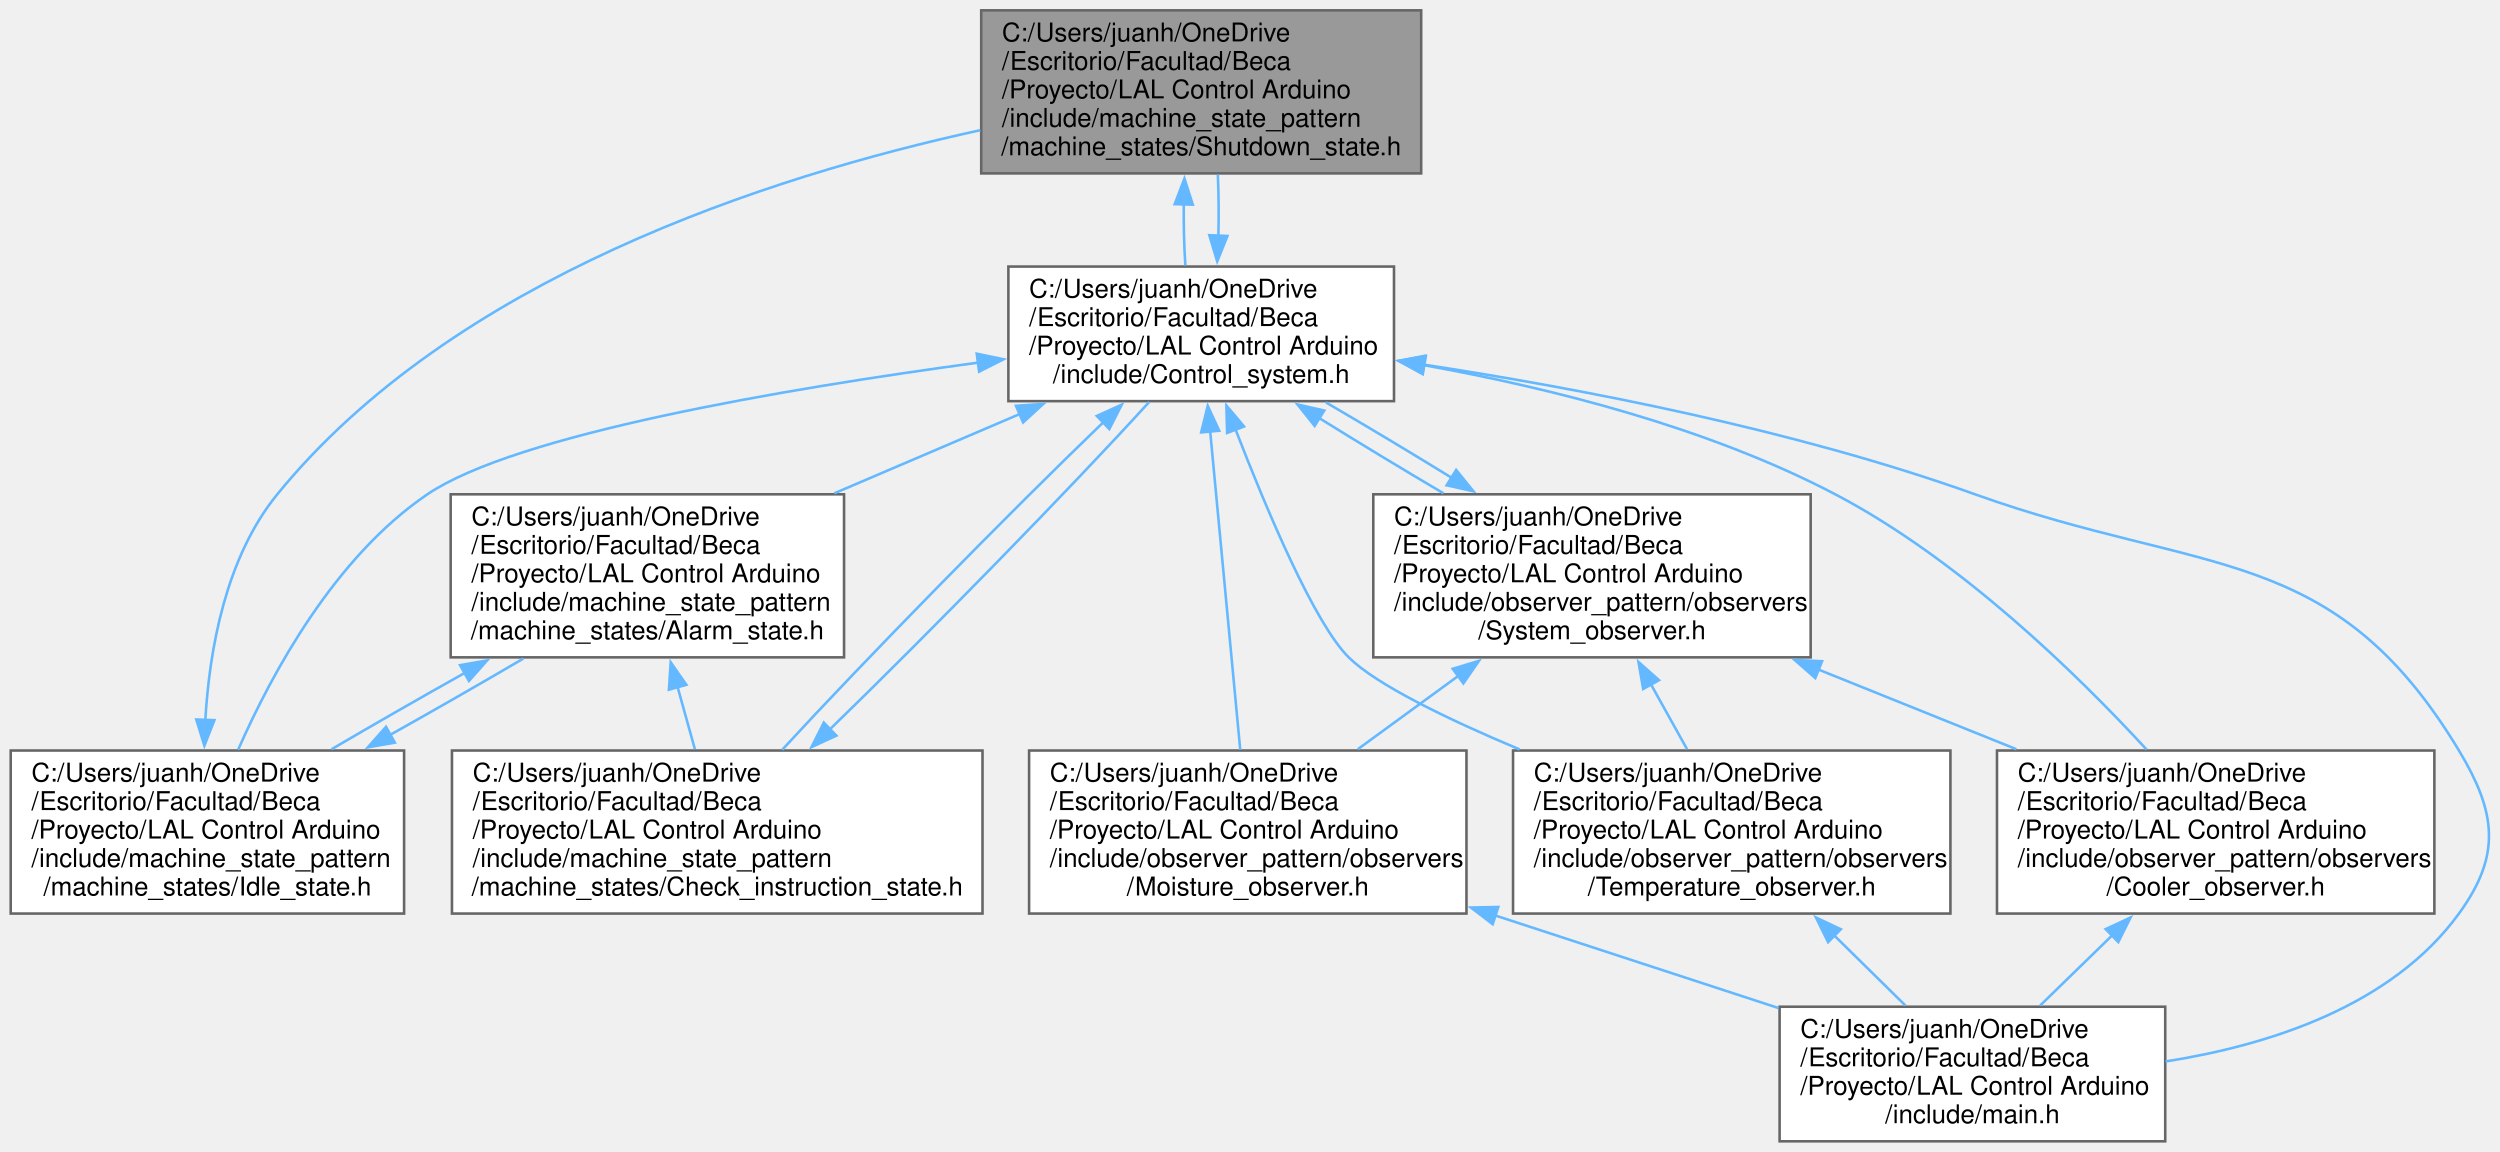
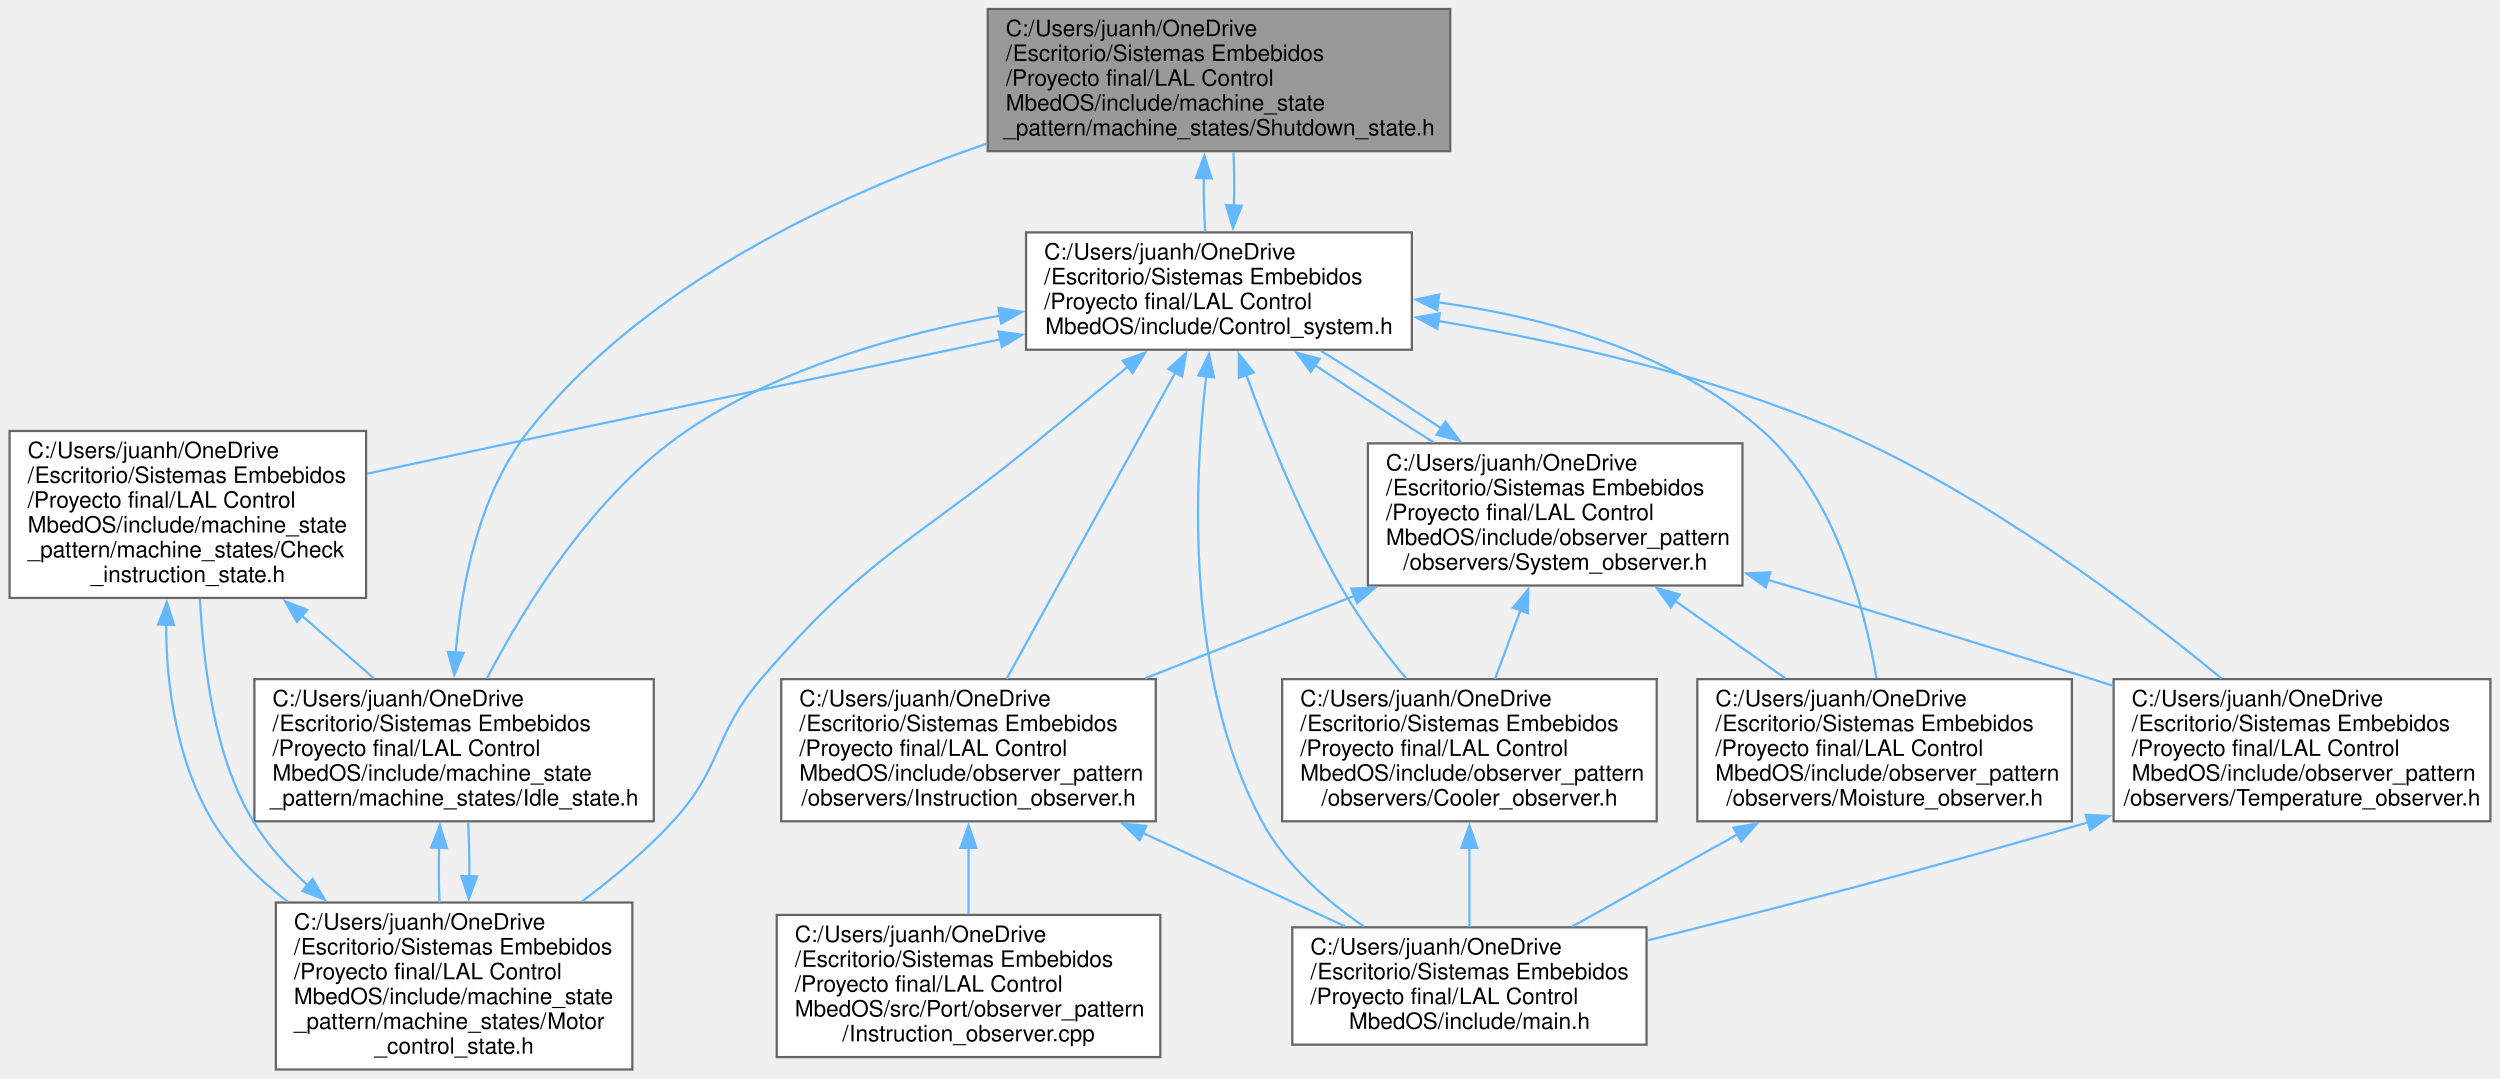
- <svg xmlns="http://www.w3.org/2000/svg" xmlns:xlink="http://www.w3.org/1999/xlink" width="966pt" height="445pt" viewBox="0.00 0.00 965.72 445.00">
-   <g id="graph0" class="graph" transform="scale(1 1) rotate(0) translate(4 441)">
+ <svg xmlns="http://www.w3.org/2000/svg" xmlns:xlink="http://www.w3.org/1999/xlink" width="1108pt" height="478pt" viewBox="0.00 0.00 1107.50 478.00">
+   <g id="graph0" class="graph" transform="scale(1 1) rotate(0) translate(4 474)">
    <g id="node1" class="node">
      <g id="a_node1">
        <a xlink:title="Clase de estado de apagado del sistema.">
-           <polygon fill="#999999" stroke="#666666" points="545,-437 375,-437 375,-374 545,-374 545,-437" />
-           <text text-anchor="start" x="383" y="-425" font-family="Helvetica,sans-Serif" font-size="10.00">C:/Users/juanh/OneDrive</text>
-           <text text-anchor="start" x="383" y="-414" font-family="Helvetica,sans-Serif" font-size="10.00">/Escritorio/Facultad/Beca</text>
-           <text text-anchor="start" x="383" y="-403" font-family="Helvetica,sans-Serif" font-size="10.00">/Proyecto/LAL Control Arduino</text>
-           <text text-anchor="start" x="383" y="-392" font-family="Helvetica,sans-Serif" font-size="10.00">/include/machine_state_pattern</text>
-           <text text-anchor="middle" x="460" y="-381" font-family="Helvetica,sans-Serif" font-size="10.00">/machine_states/Shutdown_state.h</text>
+           <polygon fill="#999999" stroke="#666666" points="638.5,-470 433.5,-470 433.5,-407 638.5,-407 638.5,-470" />
+           <text text-anchor="start" x="441.5" y="-458" font-family="Helvetica,sans-Serif" font-size="10.00">C:/Users/juanh/OneDrive</text>
+           <text text-anchor="start" x="441.5" y="-447" font-family="Helvetica,sans-Serif" font-size="10.00">/Escritorio/Sistemas Embebidos</text>
+           <text text-anchor="start" x="441.5" y="-436" font-family="Helvetica,sans-Serif" font-size="10.00">/Proyecto final/LAL Control</text>
+           <text text-anchor="start" x="441.5" y="-425" font-family="Helvetica,sans-Serif" font-size="10.00"> MbedOS/include/machine_state</text>
+           <text text-anchor="middle" x="536" y="-414" font-family="Helvetica,sans-Serif" font-size="10.00">_pattern/machine_states/Shutdown_state.h</text>
        </a>
      </g>
    </g>
    <g id="node2" class="node">
      <g id="a_node2">
-         <a xlink:href="_control__system_8h.html" target="_top" xlink:title="Clase para el sistema de control.">
-           <polygon fill="white" stroke="#666666" points="534.5,-338 385.5,-338 385.5,-286 534.5,-286 534.5,-338" />
-           <text text-anchor="start" x="393.5" y="-326" font-family="Helvetica,sans-Serif" font-size="10.00">C:/Users/juanh/OneDrive</text>
-           <text text-anchor="start" x="393.5" y="-315" font-family="Helvetica,sans-Serif" font-size="10.00">/Escritorio/Facultad/Beca</text>
-           <text text-anchor="start" x="393.5" y="-304" font-family="Helvetica,sans-Serif" font-size="10.00">/Proyecto/LAL Control Arduino</text>
-           <text text-anchor="middle" x="460" y="-293" font-family="Helvetica,sans-Serif" font-size="10.00">/include/Control_system.h</text>
+         <a xlink:href="_control__system_8h_source.html" target="_top" xlink:title=" ">
+           <polygon fill="white" stroke="#666666" points="621.5,-371 450.5,-371 450.5,-319 621.5,-319 621.5,-371" />
+           <text text-anchor="start" x="458.5" y="-359" font-family="Helvetica,sans-Serif" font-size="10.00">C:/Users/juanh/OneDrive</text>
+           <text text-anchor="start" x="458.5" y="-348" font-family="Helvetica,sans-Serif" font-size="10.00">/Escritorio/Sistemas Embebidos</text>
+           <text text-anchor="start" x="458.5" y="-337" font-family="Helvetica,sans-Serif" font-size="10.00">/Proyecto final/LAL Control</text>
+           <text text-anchor="middle" x="536" y="-326" font-family="Helvetica,sans-Serif" font-size="10.00"> MbedOS/include/Control_system.h</text>
        </a>
      </g>
    </g>
    <g id="edge1" class="edge">
-       <path fill="none" stroke="#63b8ff" d="M453.27,-362.25C453.19,-354.13 453.39,-345.86 453.88,-338.47" />
-       <polygon fill="#63b8ff" stroke="#63b8ff" points="449.76,-362.11 453.53,-372.01 456.76,-361.92 449.76,-362.11" />
-     </g>
-     <g id="edge10" class="edge">
-       <path fill="none" stroke="#63b8ff" d="M466.64,-349.95C466.84,-357.77 466.77,-365.95 466.43,-373.52" />
-       <polygon fill="#63b8ff" stroke="#63b8ff" points="470.14,-349.82 466.19,-339.98 463.14,-350.13 470.14,-349.82" />
+       <path fill="none" stroke="#63b8ff" d="M529.27,-395.25C529.19,-387.13 529.39,-378.86 529.88,-371.47" />
+       <polygon fill="#63b8ff" stroke="#63b8ff" points="525.76,-395.11 529.53,-405.01 532.76,-394.92 525.76,-395.11" />
+     </g>
+     <g id="edge11" class="edge">
+       <path fill="none" stroke="#63b8ff" d="M542.64,-382.95C542.84,-390.77 542.77,-398.95 542.43,-406.52" />
+       <polygon fill="#63b8ff" stroke="#63b8ff" points="546.14,-382.82 542.19,-372.98 539.14,-383.13 546.14,-382.82" />
    </g>
    <g id="node3" class="node">
      <g id="a_node3">
-         <a xlink:href="_alarm__state_8h.html" target="_top" xlink:title="Clase de estado de control del motor.">
-           <polygon fill="white" stroke="#666666" points="322,-250 170,-250 170,-187 322,-187 322,-250" />
-           <text text-anchor="start" x="178" y="-238" font-family="Helvetica,sans-Serif" font-size="10.00">C:/Users/juanh/OneDrive</text>
-           <text text-anchor="start" x="178" y="-227" font-family="Helvetica,sans-Serif" font-size="10.00">/Escritorio/Facultad/Beca</text>
-           <text text-anchor="start" x="178" y="-216" font-family="Helvetica,sans-Serif" font-size="10.00">/Proyecto/LAL Control Arduino</text>
-           <text text-anchor="start" x="178" y="-205" font-family="Helvetica,sans-Serif" font-size="10.00">/include/machine_state_pattern</text>
-           <text text-anchor="middle" x="246" y="-194" font-family="Helvetica,sans-Serif" font-size="10.00">/machine_states/Alarm_state.h</text>
+         <a xlink:href="_check__instruction__state_8h_source.html" target="_top" xlink:title=" ">
+           <polygon fill="white" stroke="#666666" points="158,-283 0,-283 0,-209 158,-209 158,-283" />
+           <text text-anchor="start" x="8" y="-271" font-family="Helvetica,sans-Serif" font-size="10.00">C:/Users/juanh/OneDrive</text>
+           <text text-anchor="start" x="8" y="-260" font-family="Helvetica,sans-Serif" font-size="10.00">/Escritorio/Sistemas Embebidos</text>
+           <text text-anchor="start" x="8" y="-249" font-family="Helvetica,sans-Serif" font-size="10.00">/Proyecto final/LAL Control</text>
+           <text text-anchor="start" x="8" y="-238" font-family="Helvetica,sans-Serif" font-size="10.00"> MbedOS/include/machine_state</text>
+           <text text-anchor="start" x="8" y="-227" font-family="Helvetica,sans-Serif" font-size="10.00">_pattern/machine_states/Check</text>
+           <text text-anchor="middle" x="79" y="-216" font-family="Helvetica,sans-Serif" font-size="10.00">_instruction_state.h</text>
        </a>
      </g>
    </g>
    <g id="edge2" class="edge">
-       <path fill="none" stroke="#63b8ff" d="M390.02,-281.08C367.01,-271.24 341.39,-260.29 318.22,-250.38" />
-       <polygon fill="#63b8ff" stroke="#63b8ff" points="388.43,-284.2 399,-284.92 391.18,-277.77 388.43,-284.2" />
+       <path fill="none" stroke="#63b8ff" d="M439.3,-323.67C383.15,-311.84 311.07,-296.63 247,-283 218.12,-276.86 186.45,-270.08 158.47,-264.08" />
+       <polygon fill="#63b8ff" stroke="#63b8ff" points="438.32,-327.04 448.83,-325.67 439.77,-320.19 438.32,-327.04" />
    </g>
    <g id="node4" class="node">
      <g id="a_node4">
-         <a xlink:href="_check__instruction__state_8h_source.html" target="_top" xlink:title=" ">
-           <polygon fill="white" stroke="#666666" points="375.5,-151 170.5,-151 170.5,-88 375.5,-88 375.5,-151" />
-           <text text-anchor="start" x="178.5" y="-139" font-family="Helvetica,sans-Serif" font-size="10.00">C:/Users/juanh/OneDrive</text>
-           <text text-anchor="start" x="178.5" y="-128" font-family="Helvetica,sans-Serif" font-size="10.00">/Escritorio/Facultad/Beca</text>
-           <text text-anchor="start" x="178.5" y="-117" font-family="Helvetica,sans-Serif" font-size="10.00">/Proyecto/LAL Control Arduino</text>
-           <text text-anchor="start" x="178.5" y="-106" font-family="Helvetica,sans-Serif" font-size="10.00">/include/machine_state_pattern</text>
-           <text text-anchor="middle" x="273" y="-95" font-family="Helvetica,sans-Serif" font-size="10.00">/machine_states/Check_instruction_state.h</text>
-         </a>
-       </g>
-     </g>
-     <g id="edge8" class="edge">
-       <path fill="none" stroke="#63b8ff" d="M422.34,-277.99C385.31,-242.34 330.06,-186.02 298.08,-151.27" />
-       <polygon fill="#63b8ff" stroke="#63b8ff" points="419.67,-280.28 429.31,-284.66 424.5,-275.22 419.67,-280.28" />
+         <a xlink:href="_idle__state_8h.html" target="_top" xlink:title="Clase de estado de reposo.">
+           <polygon fill="white" stroke="#666666" points="285.5,-173 108.5,-173 108.5,-110 285.5,-110 285.5,-173" />
+           <text text-anchor="start" x="116.5" y="-161" font-family="Helvetica,sans-Serif" font-size="10.00">C:/Users/juanh/OneDrive</text>
+           <text text-anchor="start" x="116.5" y="-150" font-family="Helvetica,sans-Serif" font-size="10.00">/Escritorio/Sistemas Embebidos</text>
+           <text text-anchor="start" x="116.5" y="-139" font-family="Helvetica,sans-Serif" font-size="10.00">/Proyecto final/LAL Control</text>
+           <text text-anchor="start" x="116.5" y="-128" font-family="Helvetica,sans-Serif" font-size="10.00"> MbedOS/include/machine_state</text>
+           <text text-anchor="middle" x="197" y="-117" font-family="Helvetica,sans-Serif" font-size="10.00">_pattern/machine_states/Idle_state.h</text>
+         </a>
+       </g>
+     </g>
+     <g id="edge9" class="edge">
+       <path fill="none" stroke="#63b8ff" d="M438.9,-334.11C393.67,-325.86 340.93,-310.74 300,-283 259.06,-255.26 228.4,-205.64 211.59,-173.41" />
+       <polygon fill="#63b8ff" stroke="#63b8ff" points="438.29,-337.56 448.74,-335.81 439.48,-330.66 438.29,-337.56" />
    </g>
    <g id="node5" class="node">
      <g id="a_node5">
-         <a xlink:href="_idle__state_8h.html" target="_top" xlink:title="Clase de estado de reposo.">
-           <polygon fill="white" stroke="#666666" points="152,-151 0,-151 0,-88 152,-88 152,-151" />
-           <text text-anchor="start" x="8" y="-139" font-family="Helvetica,sans-Serif" font-size="10.00">C:/Users/juanh/OneDrive</text>
-           <text text-anchor="start" x="8" y="-128" font-family="Helvetica,sans-Serif" font-size="10.00">/Escritorio/Facultad/Beca</text>
-           <text text-anchor="start" x="8" y="-117" font-family="Helvetica,sans-Serif" font-size="10.00">/Proyecto/LAL Control Arduino</text>
-           <text text-anchor="start" x="8" y="-106" font-family="Helvetica,sans-Serif" font-size="10.00">/include/machine_state_pattern</text>
-           <text text-anchor="middle" x="76" y="-95" font-family="Helvetica,sans-Serif" font-size="10.00">/machine_states/Idle_state.h</text>
-         </a>
-       </g>
-     </g>
-     <g id="edge9" class="edge">
-       <path fill="none" stroke="#63b8ff" d="M374.19,-300.93C298.54,-290.73 195.17,-273.16 161,-250 125.38,-225.86 101.08,-181.31 87.87,-151.29" />
-       <polygon fill="#63b8ff" stroke="#63b8ff" points="373.27,-304.34 383.64,-302.18 374.19,-297.4 373.27,-304.34" />
+         <a xlink:href="_motor__control__state_8h.html" target="_top" xlink:title="Clase de estado de control del motor.">
+           <polygon fill="white" stroke="#666666" points="276,-74 118,-74 118,0 276,0 276,-74" />
+           <text text-anchor="start" x="126" y="-62" font-family="Helvetica,sans-Serif" font-size="10.00">C:/Users/juanh/OneDrive</text>
+           <text text-anchor="start" x="126" y="-51" font-family="Helvetica,sans-Serif" font-size="10.00">/Escritorio/Sistemas Embebidos</text>
+           <text text-anchor="start" x="126" y="-40" font-family="Helvetica,sans-Serif" font-size="10.00">/Proyecto final/LAL Control</text>
+           <text text-anchor="start" x="126" y="-29" font-family="Helvetica,sans-Serif" font-size="10.00"> MbedOS/include/machine_state</text>
+           <text text-anchor="start" x="126" y="-18" font-family="Helvetica,sans-Serif" font-size="10.00">_pattern/machine_states/Motor</text>
+           <text text-anchor="middle" x="197" y="-7" font-family="Helvetica,sans-Serif" font-size="10.00">_control_state.h</text>
+         </a>
+       </g>
+     </g>
+     <g id="edge10" class="edge">
+       <path fill="none" stroke="#63b8ff" d="M495.67,-311.53C484.4,-302.36 472.18,-292.34 461,-283 403.45,-234.89 381.76,-230 333,-173 311.59,-147.97 316.28,-134.25 294,-110 282.15,-97.11 267.71,-84.96 253.63,-74.45" />
+       <polygon fill="#63b8ff" stroke="#63b8ff" points="493.32,-314.13 503.29,-317.71 497.73,-308.69 493.32,-314.13" />
    </g>
    <g id="node6" class="node">
      <g id="a_node6">
        <a xlink:href="main_8h.html" target="_top" xlink:title="Archivo principal del programa.">
-           <polygon fill="white" stroke="#666666" points="832.5,-52 683.5,-52 683.5,0 832.5,0 832.5,-52" />
-           <text text-anchor="start" x="691.5" y="-40" font-family="Helvetica,sans-Serif" font-size="10.00">C:/Users/juanh/OneDrive</text>
-           <text text-anchor="start" x="691.5" y="-29" font-family="Helvetica,sans-Serif" font-size="10.00">/Escritorio/Facultad/Beca</text>
-           <text text-anchor="start" x="691.5" y="-18" font-family="Helvetica,sans-Serif" font-size="10.00">/Proyecto/LAL Control Arduino</text>
-           <text text-anchor="middle" x="758" y="-7" font-family="Helvetica,sans-Serif" font-size="10.00">/include/main.h</text>
-         </a>
-       </g>
-     </g>
-     <g id="edge11" class="edge">
-       <path fill="none" stroke="#63b8ff" d="M545.79,-300.15C606.54,-290.87 689.28,-274.98 759,-250 847.53,-218.28 897.49,-231.56 946,-151 960.44,-127.01 962.46,-110.65 946,-88 920.18,-52.47 873.18,-37.22 832.63,-30.85" />
-       <polygon fill="#63b8ff" stroke="#63b8ff" points="545.58,-296.64 536.21,-301.58 546.62,-303.56 545.58,-296.64" />
+           <polygon fill="white" stroke="#666666" points="725.5,-63 568.5,-63 568.5,-11 725.5,-11 725.5,-63" />
+           <text text-anchor="start" x="576.5" y="-51" font-family="Helvetica,sans-Serif" font-size="10.00">C:/Users/juanh/OneDrive</text>
+           <text text-anchor="start" x="576.5" y="-40" font-family="Helvetica,sans-Serif" font-size="10.00">/Escritorio/Sistemas Embebidos</text>
+           <text text-anchor="start" x="576.5" y="-29" font-family="Helvetica,sans-Serif" font-size="10.00">/Proyecto final/LAL Control</text>
+           <text text-anchor="middle" x="647" y="-18" font-family="Helvetica,sans-Serif" font-size="10.00"> MbedOS/include/main.h</text>
+         </a>
+       </g>
+     </g>
+     <g id="edge12" class="edge">
+       <path fill="none" stroke="#63b8ff" d="M530.35,-307.46C524.73,-259.16 521.17,-172.83 555,-110 565.29,-90.89 583.05,-75.18 600.24,-63.36" />
+       <polygon fill="#63b8ff" stroke="#63b8ff" points="526.85,-307.62 531.58,-317.1 533.79,-306.74 526.85,-307.62" />
    </g>
    <g id="node7" class="node">
      <g id="a_node7">
        <a xlink:href="_cooler__observer_8h_source.html" target="_top" xlink:title=" ">
-           <polygon fill="white" stroke="#666666" points="936.5,-151 767.5,-151 767.5,-88 936.5,-88 936.5,-151" />
-           <text text-anchor="start" x="775.5" y="-139" font-family="Helvetica,sans-Serif" font-size="10.00">C:/Users/juanh/OneDrive</text>
-           <text text-anchor="start" x="775.5" y="-128" font-family="Helvetica,sans-Serif" font-size="10.00">/Escritorio/Facultad/Beca</text>
-           <text text-anchor="start" x="775.5" y="-117" font-family="Helvetica,sans-Serif" font-size="10.00">/Proyecto/LAL Control Arduino</text>
-           <text text-anchor="start" x="775.5" y="-106" font-family="Helvetica,sans-Serif" font-size="10.00">/include/observer_pattern/observers</text>
-           <text text-anchor="middle" x="852" y="-95" font-family="Helvetica,sans-Serif" font-size="10.00">/Cooler_observer.h</text>
-         </a>
-       </g>
-     </g>
-     <g id="edge12" class="edge">
-       <path fill="none" stroke="#63b8ff" d="M546,-299.91C594.7,-291.15 655.57,-275.93 705,-250 752.89,-224.88 798,-181.01 825.31,-151.37" />
-       <polygon fill="#63b8ff" stroke="#63b8ff" points="545.6,-296.43 536.34,-301.58 546.8,-303.32 545.6,-296.43" />
+           <polygon fill="white" stroke="#666666" points="730,-173 564,-173 564,-110 730,-110 730,-173" />
+           <text text-anchor="start" x="572" y="-161" font-family="Helvetica,sans-Serif" font-size="10.00">C:/Users/juanh/OneDrive</text>
+           <text text-anchor="start" x="572" y="-150" font-family="Helvetica,sans-Serif" font-size="10.00">/Escritorio/Sistemas Embebidos</text>
+           <text text-anchor="start" x="572" y="-139" font-family="Helvetica,sans-Serif" font-size="10.00">/Proyecto final/LAL Control</text>
+           <text text-anchor="start" x="572" y="-128" font-family="Helvetica,sans-Serif" font-size="10.00"> MbedOS/include/observer_pattern</text>
+           <text text-anchor="middle" x="647" y="-117" font-family="Helvetica,sans-Serif" font-size="10.00">/observers/Cooler_observer.h</text>
+         </a>
+       </g>
+     </g>
+     <g id="edge13" class="edge">
+       <path fill="none" stroke="#63b8ff" d="M548.01,-308.09C558.1,-280.09 573.92,-240.77 593,-209 600.43,-196.63 609.98,-184.09 618.98,-173.28" />
+       <polygon fill="#63b8ff" stroke="#63b8ff" points="544.83,-306.57 544.8,-317.17 551.43,-308.9 544.83,-306.57" />
    </g>
    <g id="node8" class="node">
      <g id="a_node8">
+         <a xlink:href="_instruction__observer_8h.html" target="_top" xlink:title="Observador de instrucciones.">
+           <polygon fill="white" stroke="#666666" points="508,-173 342,-173 342,-110 508,-110 508,-173" />
+           <text text-anchor="start" x="350" y="-161" font-family="Helvetica,sans-Serif" font-size="10.00">C:/Users/juanh/OneDrive</text>
+           <text text-anchor="start" x="350" y="-150" font-family="Helvetica,sans-Serif" font-size="10.00">/Escritorio/Sistemas Embebidos</text>
+           <text text-anchor="start" x="350" y="-139" font-family="Helvetica,sans-Serif" font-size="10.00">/Proyecto final/LAL Control</text>
+           <text text-anchor="start" x="350" y="-128" font-family="Helvetica,sans-Serif" font-size="10.00"> MbedOS/include/observer_pattern</text>
+           <text text-anchor="middle" x="425" y="-117" font-family="Helvetica,sans-Serif" font-size="10.00">/observers/Instruction_observer.h</text>
+         </a>
+       </g>
+     </g>
+     <g id="edge15" class="edge">
+       <path fill="none" stroke="#63b8ff" d="M516.82,-309.19C495.71,-270.86 462.09,-209.82 441.92,-173.21" />
+       <polygon fill="#63b8ff" stroke="#63b8ff" points="513.55,-310.49 521.44,-317.56 519.68,-307.11 513.55,-310.49" />
+     </g>
+     <g id="node10" class="node">
+       <g id="a_node10">
        <a xlink:href="_moisture__observer_8h.html" target="_top" xlink:title="Observador del sensor de temperatura.">
-           <polygon fill="white" stroke="#666666" points="562.5,-151 393.5,-151 393.5,-88 562.5,-88 562.5,-151" />
-           <text text-anchor="start" x="401.5" y="-139" font-family="Helvetica,sans-Serif" font-size="10.00">C:/Users/juanh/OneDrive</text>
-           <text text-anchor="start" x="401.5" y="-128" font-family="Helvetica,sans-Serif" font-size="10.00">/Escritorio/Facultad/Beca</text>
-           <text text-anchor="start" x="401.5" y="-117" font-family="Helvetica,sans-Serif" font-size="10.00">/Proyecto/LAL Control Arduino</text>
-           <text text-anchor="start" x="401.5" y="-106" font-family="Helvetica,sans-Serif" font-size="10.00">/include/observer_pattern/observers</text>
-           <text text-anchor="middle" x="478" y="-95" font-family="Helvetica,sans-Serif" font-size="10.00">/Moisture_observer.h</text>
-         </a>
-       </g>
+           <polygon fill="white" stroke="#666666" points="914,-173 748,-173 748,-110 914,-110 914,-173" />
+           <text text-anchor="start" x="756" y="-161" font-family="Helvetica,sans-Serif" font-size="10.00">C:/Users/juanh/OneDrive</text>
+           <text text-anchor="start" x="756" y="-150" font-family="Helvetica,sans-Serif" font-size="10.00">/Escritorio/Sistemas Embebidos</text>
+           <text text-anchor="start" x="756" y="-139" font-family="Helvetica,sans-Serif" font-size="10.00">/Proyecto final/LAL Control</text>
+           <text text-anchor="start" x="756" y="-128" font-family="Helvetica,sans-Serif" font-size="10.00"> MbedOS/include/observer_pattern</text>
+           <text text-anchor="middle" x="831" y="-117" font-family="Helvetica,sans-Serif" font-size="10.00">/observers/Moisture_observer.h</text>
+         </a>
+       </g>
+     </g>
+     <g id="edge18" class="edge">
+       <path fill="none" stroke="#63b8ff" d="M632.88,-340.05C681.26,-333.38 737.69,-317.88 777,-283 808.86,-254.73 822.04,-205.5 827.41,-173.46" />
+       <polygon fill="#63b8ff" stroke="#63b8ff" points="632.72,-336.54 623.23,-341.26 633.59,-343.49 632.72,-336.54" />
+     </g>
+     <g id="node11" class="node">
+       <g id="a_node11">
+         <a xlink:href="_system__observer_8h.html" target="_top" xlink:title="Clase observador del sistema de control.">
+           <polygon fill="white" stroke="#666666" points="768,-277.5 602,-277.5 602,-214.5 768,-214.5 768,-277.5" />
+           <text text-anchor="start" x="610" y="-265.5" font-family="Helvetica,sans-Serif" font-size="10.00">C:/Users/juanh/OneDrive</text>
+           <text text-anchor="start" x="610" y="-254.5" font-family="Helvetica,sans-Serif" font-size="10.00">/Escritorio/Sistemas Embebidos</text>
+           <text text-anchor="start" x="610" y="-243.5" font-family="Helvetica,sans-Serif" font-size="10.00">/Proyecto final/LAL Control</text>
+           <text text-anchor="start" x="610" y="-232.5" font-family="Helvetica,sans-Serif" font-size="10.00"> MbedOS/include/observer_pattern</text>
+           <text text-anchor="middle" x="685" y="-221.5" font-family="Helvetica,sans-Serif" font-size="10.00">/observers/System_observer.h</text>
+         </a>
+       </g>
+     </g>
+     <g id="edge20" class="edge">
+       <path fill="none" stroke="#63b8ff" d="M578.48,-312.19C594.93,-301.15 613.92,-288.8 631.28,-277.85" />
+       <polygon fill="#63b8ff" stroke="#63b8ff" points="576.7,-309.17 570.38,-317.67 580.62,-314.97 576.7,-309.17" />
+     </g>
+     <g id="node12" class="node">
+       <g id="a_node12">
+         <a xlink:href="_temperature__observer_8h.html" target="_top" xlink:title="Observador del sensor de temperatura.">
+           <polygon fill="white" stroke="#666666" points="1099.5,-173 932.5,-173 932.5,-110 1099.5,-110 1099.5,-173" />
+           <text text-anchor="start" x="940.5" y="-161" font-family="Helvetica,sans-Serif" font-size="10.00">C:/Users/juanh/OneDrive</text>
+           <text text-anchor="start" x="940.5" y="-150" font-family="Helvetica,sans-Serif" font-size="10.00">/Escritorio/Sistemas Embebidos</text>
+           <text text-anchor="start" x="940.5" y="-139" font-family="Helvetica,sans-Serif" font-size="10.00">/Proyecto final/LAL Control</text>
+           <text text-anchor="start" x="940.5" y="-128" font-family="Helvetica,sans-Serif" font-size="10.00"> MbedOS/include/observer_pattern</text>
+           <text text-anchor="middle" x="1016" y="-117" font-family="Helvetica,sans-Serif" font-size="10.00">/observers/Temperature_observer.h</text>
+         </a>
+       </g>
+     </g>
+     <g id="edge27" class="edge">
+       <path fill="none" stroke="#63b8ff" d="M633.25,-331.72C687.19,-322.65 754.57,-307.5 811,-283 875.71,-254.91 941.38,-205.39 980.39,-173.27" />
+       <polygon fill="#63b8ff" stroke="#63b8ff" points="632.75,-328.26 623.45,-333.33 633.88,-335.17 632.75,-328.26" />
+     </g>
+     <g id="edge3" class="edge">
+       <path fill="none" stroke="#63b8ff" d="M129.46,-201.17C140.22,-191.82 151.38,-182.13 161.45,-173.38" />
+       <polygon fill="#63b8ff" stroke="#63b8ff" points="127.33,-198.38 122.08,-207.58 131.92,-203.67 127.33,-198.38" />
+     </g>
+     <g id="edge8" class="edge">
+       <path fill="none" stroke="#63b8ff" d="M69.39,-197.38C69.3,-170.06 74.28,-136.11 90,-110 98.28,-96.26 110.28,-84.33 123.3,-74.35" />
+       <polygon fill="#63b8ff" stroke="#63b8ff" points="65.88,-197.24 69.68,-207.13 72.88,-197.03 65.88,-197.24" />
+     </g>
+     <g id="edge7" class="edge">
+       <path fill="none" stroke="#63b8ff" d="M197.73,-184.84C200.28,-215.05 208.04,-255.11 230,-283 280.8,-347.53 365.76,-387.38 433.28,-410.41" />
+       <polygon fill="#63b8ff" stroke="#63b8ff" points="201.22,-184.63 197.07,-174.89 194.24,-185.1 201.22,-184.63" />
+     </g>
+     <g id="edge4" class="edge">
+       <path fill="none" stroke="#63b8ff" d="M190.34,-98.31C190.18,-90.29 190.23,-81.96 190.52,-74.14" />
+       <polygon fill="#63b8ff" stroke="#63b8ff" points="186.84,-98.37 190.7,-108.23 193.84,-98.12 186.84,-98.37" />
+     </g>
+     <g id="edge5" class="edge">
+       <path fill="none" stroke="#63b8ff" d="M132.13,-81.68C122.86,-90.02 114.34,-99.48 108,-110 90.03,-139.84 86.1,-179.92 84.31,-208.65" />
+       <polygon fill="#63b8ff" stroke="#63b8ff" points="134.29,-84.45 139.67,-75.32 129.77,-79.1 134.29,-84.45" />
+     </g>
+     <g id="edge6" class="edge">
+       <path fill="none" stroke="#63b8ff" d="M203.73,-85.58C203.8,-93.79 203.64,-102.13 203.25,-109.75" />
+       <polygon fill="#63b8ff" stroke="#63b8ff" points="207.24,-85.58 203.52,-75.66 200.24,-85.73 207.24,-85.58" />
    </g>
    <g id="edge14" class="edge">
-       <path fill="none" stroke="#63b8ff" d="M463.47,-274.33C466.84,-238.58 471.92,-184.85 475.09,-151.27" />
-       <polygon fill="#63b8ff" stroke="#63b8ff" points="459.99,-273.91 462.53,-284.2 466.96,-274.57 459.99,-273.91" />
+       <path fill="none" stroke="#63b8ff" d="M647,-98.56C647,-86.56 647,-73.87 647,-63.22" />
+       <polygon fill="#63b8ff" stroke="#63b8ff" points="643.5,-98.23 647,-108.23 650.5,-98.23 643.5,-98.23" />
+     </g>
+     <g id="edge16" class="edge">
+       <path fill="none" stroke="#63b8ff" d="M502.19,-104.86C531.7,-91.24 564.74,-75.98 591.8,-63.49" />
+       <polygon fill="#63b8ff" stroke="#63b8ff" points="500.89,-101.6 493.28,-108.97 503.83,-107.96 500.89,-101.6" />
    </g>
    <g id="node9" class="node">
      <g id="a_node9">
-         <a xlink:href="_system__observer_8h.html" target="_top" xlink:title="Clase observador del sistema de control.">
-           <polygon fill="white" stroke="#666666" points="695.5,-250 526.5,-250 526.5,-187 695.5,-187 695.5,-250" />
-           <text text-anchor="start" x="534.5" y="-238" font-family="Helvetica,sans-Serif" font-size="10.00">C:/Users/juanh/OneDrive</text>
-           <text text-anchor="start" x="534.5" y="-227" font-family="Helvetica,sans-Serif" font-size="10.00">/Escritorio/Facultad/Beca</text>
-           <text text-anchor="start" x="534.5" y="-216" font-family="Helvetica,sans-Serif" font-size="10.00">/Proyecto/LAL Control Arduino</text>
-           <text text-anchor="start" x="534.5" y="-205" font-family="Helvetica,sans-Serif" font-size="10.00">/include/observer_pattern/observers</text>
-           <text text-anchor="middle" x="611" y="-194" font-family="Helvetica,sans-Serif" font-size="10.00">/System_observer.h</text>
-         </a>
-       </g>
-     </g>
-     <g id="edge16" class="edge">
-       <path fill="none" stroke="#63b8ff" d="M505.58,-279.47C520.7,-270.06 537.72,-259.75 553.62,-250.38" />
-       <polygon fill="#63b8ff" stroke="#63b8ff" points="503.84,-276.43 497.22,-284.71 507.55,-282.36 503.84,-276.43" />
-     </g>
-     <g id="node10" class="node">
-       <g id="a_node10">
-         <a xlink:href="_temperature__observer_8h.html" target="_top" xlink:title="Observador del sensor de temperatura.">
-           <polygon fill="white" stroke="#666666" points="749.5,-151 580.5,-151 580.5,-88 749.5,-88 749.5,-151" />
-           <text text-anchor="start" x="588.5" y="-139" font-family="Helvetica,sans-Serif" font-size="10.00">C:/Users/juanh/OneDrive</text>
-           <text text-anchor="start" x="588.5" y="-128" font-family="Helvetica,sans-Serif" font-size="10.00">/Escritorio/Facultad/Beca</text>
-           <text text-anchor="start" x="588.5" y="-117" font-family="Helvetica,sans-Serif" font-size="10.00">/Proyecto/LAL Control Arduino</text>
-           <text text-anchor="start" x="588.5" y="-106" font-family="Helvetica,sans-Serif" font-size="10.00">/include/observer_pattern/observers</text>
-           <text text-anchor="middle" x="665" y="-95" font-family="Helvetica,sans-Serif" font-size="10.00">/Temperature_observer.h</text>
-         </a>
-       </g>
+         <a xlink:href="_instruction__observer_8cpp.html" target="_top" xlink:title=" ">
+           <polygon fill="white" stroke="#666666" points="510,-68.5 340,-68.5 340,-5.5 510,-5.5 510,-68.5" />
+           <text text-anchor="start" x="348" y="-56.5" font-family="Helvetica,sans-Serif" font-size="10.00">C:/Users/juanh/OneDrive</text>
+           <text text-anchor="start" x="348" y="-45.5" font-family="Helvetica,sans-Serif" font-size="10.00">/Escritorio/Sistemas Embebidos</text>
+           <text text-anchor="start" x="348" y="-34.5" font-family="Helvetica,sans-Serif" font-size="10.00">/Proyecto final/LAL Control</text>
+           <text text-anchor="start" x="348" y="-23.5" font-family="Helvetica,sans-Serif" font-size="10.00"> MbedOS/src/Port/observer_pattern</text>
+           <text text-anchor="middle" x="425" y="-12.5" font-family="Helvetica,sans-Serif" font-size="10.00">/Instruction_observer.cpp</text>
+         </a>
+       </g>
+     </g>
+     <g id="edge17" class="edge">
+       <path fill="none" stroke="#63b8ff" d="M425,-98.4C425,-88.46 425,-78.05 425,-68.73" />
+       <polygon fill="#63b8ff" stroke="#63b8ff" points="421.5,-98.23 425,-108.23 428.5,-98.23 421.5,-98.23" />
+     </g>
+     <g id="edge19" class="edge">
+       <path fill="none" stroke="#63b8ff" d="M765.95,-104.26C741.69,-90.75 714.7,-75.71 692.57,-63.39" />
+       <polygon fill="#63b8ff" stroke="#63b8ff" points="764.03,-107.2 774.47,-109.01 767.44,-101.09 764.03,-107.2" />
+     </g>
+     <g id="edge21" class="edge">
+       <path fill="none" stroke="#63b8ff" d="M634.57,-284.12C617.26,-295.61 598.04,-308 581.17,-318.51" />
+       <polygon fill="#63b8ff" stroke="#63b8ff" points="636.33,-287.15 642.7,-278.69 632.44,-281.33 636.33,-287.15" />
    </g>
    <g id="edge22" class="edge">
-       <path fill="none" stroke="#63b8ff" d="M473.27,-275.03C485.56,-243.26 503.87,-200.02 517,-187 527.6,-176.49 554.8,-163.28 583.03,-151.41" />
-       <polygon fill="#63b8ff" stroke="#63b8ff" points="470.02,-273.72 469.73,-284.31 476.56,-276.21 470.02,-273.72" />
-     </g>
-     <g id="edge3" class="edge">
-       <path fill="none" stroke="#63b8ff" d="M257.63,-175.71C259.89,-167.58 262.23,-159.2 264.37,-151.5" />
-       <polygon fill="#63b8ff" stroke="#63b8ff" points="254.33,-174.51 255.02,-185.08 261.08,-176.39 254.33,-174.51" />
-     </g>
-     <g id="edge5" class="edge">
-       <path fill="none" stroke="#63b8ff" d="M175.82,-181.2C158.38,-171.43 140.09,-160.95 123.98,-151.5" />
-       <polygon fill="#63b8ff" stroke="#63b8ff" points="173.64,-183.99 184.08,-185.8 177.05,-177.88 173.64,-183.99" />
-     </g>
-     <g id="edge4" class="edge">
-       <path fill="none" stroke="#63b8ff" d="M316.37,-159.03C355.28,-196.8 410.47,-253.29 439.93,-285.7" />
-       <polygon fill="#63b8ff" stroke="#63b8ff" points="319.04,-156.75 309.42,-152.32 314.18,-161.78 319.04,-156.75" />
-     </g>
-     <g id="edge7" class="edge">
-       <path fill="none" stroke="#63b8ff" d="M75.19,-162.66C76.79,-190.27 83.13,-225.62 103,-250 170.96,-333.36 292.51,-372.79 374.69,-390.7" />
-       <polygon fill="#63b8ff" stroke="#63b8ff" points="78.7,-162.73 74.83,-152.87 71.7,-162.99 78.7,-162.73" />
-     </g>
-     <g id="edge6" class="edge">
-       <path fill="none" stroke="#63b8ff" d="M146.25,-156.84C163.69,-166.62 181.98,-177.09 198.08,-186.54" />
-       <polygon fill="#63b8ff" stroke="#63b8ff" points="148.43,-154.05 137.99,-152.23 145.02,-160.16 148.43,-154.05" />
-     </g>
-     <g id="edge13" class="edge">
-       <path fill="none" stroke="#63b8ff" d="M812.03,-79.6C802.61,-70.42 792.8,-60.88 784.17,-52.47" />
-       <polygon fill="#63b8ff" stroke="#63b8ff" points="809.48,-82 819.09,-86.47 814.37,-76.98 809.48,-82" />
-     </g>
-     <g id="edge15" class="edge">
-       <path fill="none" stroke="#63b8ff" d="M573.7,-87.23C609.42,-75.55 649.43,-62.48 683.02,-51.5" />
-       <polygon fill="#63b8ff" stroke="#63b8ff" points="572.63,-83.9 564.21,-90.33 574.8,-90.55 572.63,-83.9" />
-     </g>
-     <g id="edge17" class="edge">
-       <path fill="none" stroke="#63b8ff" d="M556.78,-256.38C540.9,-266.15 523.67,-276.49 508.19,-285.51" />
-       <polygon fill="#63b8ff" stroke="#63b8ff" points="558.52,-259.42 565.18,-251.18 554.83,-253.47 558.52,-259.42" />
-     </g>
-     <g id="edge18" class="edge">
-       <path fill="none" stroke="#63b8ff" d="M698.51,-182.28C723.54,-172.2 750.63,-161.3 774.99,-151.5" />
-       <polygon fill="#63b8ff" stroke="#63b8ff" points="697.29,-179 689.32,-185.98 699.9,-185.49 697.29,-179" />
-     </g>
-     <g id="edge19" class="edge">
-       <path fill="none" stroke="#63b8ff" d="M559.36,-179.84C546.5,-170.46 532.86,-160.51 520.5,-151.5" />
-       <polygon fill="#63b8ff" stroke="#63b8ff" points="557.19,-182.59 567.33,-185.65 561.31,-176.93 557.19,-182.59" />
-     </g>
-     <g id="edge20" class="edge">
-       <path fill="none" stroke="#63b8ff" d="M633.8,-176.54C638.47,-168.15 643.31,-159.46 647.74,-151.5" />
-       <polygon fill="#63b8ff" stroke="#63b8ff" points="630.78,-174.78 628.97,-185.22 636.89,-178.18 630.78,-174.78" />
-     </g>
-     <g id="edge21" class="edge">
-       <path fill="none" stroke="#63b8ff" d="M704.54,-79.6C713.86,-70.42 723.57,-60.88 732.11,-52.47" />
-       <polygon fill="#63b8ff" stroke="#63b8ff" points="702.24,-76.95 697.56,-86.46 707.15,-81.94 702.24,-76.95" />
+       <path fill="none" stroke="#63b8ff" d="M669.63,-203.54C665.88,-193.42 661.92,-182.76 658.39,-173.23" />
+       <polygon fill="#63b8ff" stroke="#63b8ff" points="666.31,-204.67 673.07,-212.83 672.88,-202.23 666.31,-204.67" />
+     </g>
+     <g id="edge23" class="edge">
+       <path fill="none" stroke="#63b8ff" d="M596.12,-209.96C565.94,-198.06 532.48,-184.87 503.2,-173.33" />
+       <polygon fill="#63b8ff" stroke="#63b8ff" points="594.64,-213.14 605.23,-213.55 597.21,-206.63 594.64,-213.14" />
+     </g>
+     <g id="edge24" class="edge">
+       <path fill="none" stroke="#63b8ff" d="M738.07,-207.74C754.13,-196.47 771.58,-184.22 786.97,-173.41" />
+       <polygon fill="#63b8ff" stroke="#63b8ff" points="736.22,-204.77 730.04,-213.38 740.24,-210.5 736.22,-204.77" />
+     </g>
+     <g id="edge25" class="edge">
+       <path fill="none" stroke="#63b8ff" d="M779.24,-217.04C823.02,-203.91 875.75,-187.89 923,-173 926.08,-172.03 929.21,-171.04 932.38,-170.03" />
+       <polygon fill="#63b8ff" stroke="#63b8ff" points="778.33,-213.66 769.75,-219.88 780.34,-220.36 778.33,-213.66" />
+     </g>
+     <g id="edge26" class="edge">
+       <path fill="none" stroke="#63b8ff" d="M921.16,-109.52C849.62,-88.68 778.56,-70.35 725.87,-57.2" />
+       <polygon fill="#63b8ff" stroke="#63b8ff" points="920.14,-112.87 930.72,-112.32 922.11,-106.15 920.14,-112.87" />
    </g>
  </g>
</svg>
